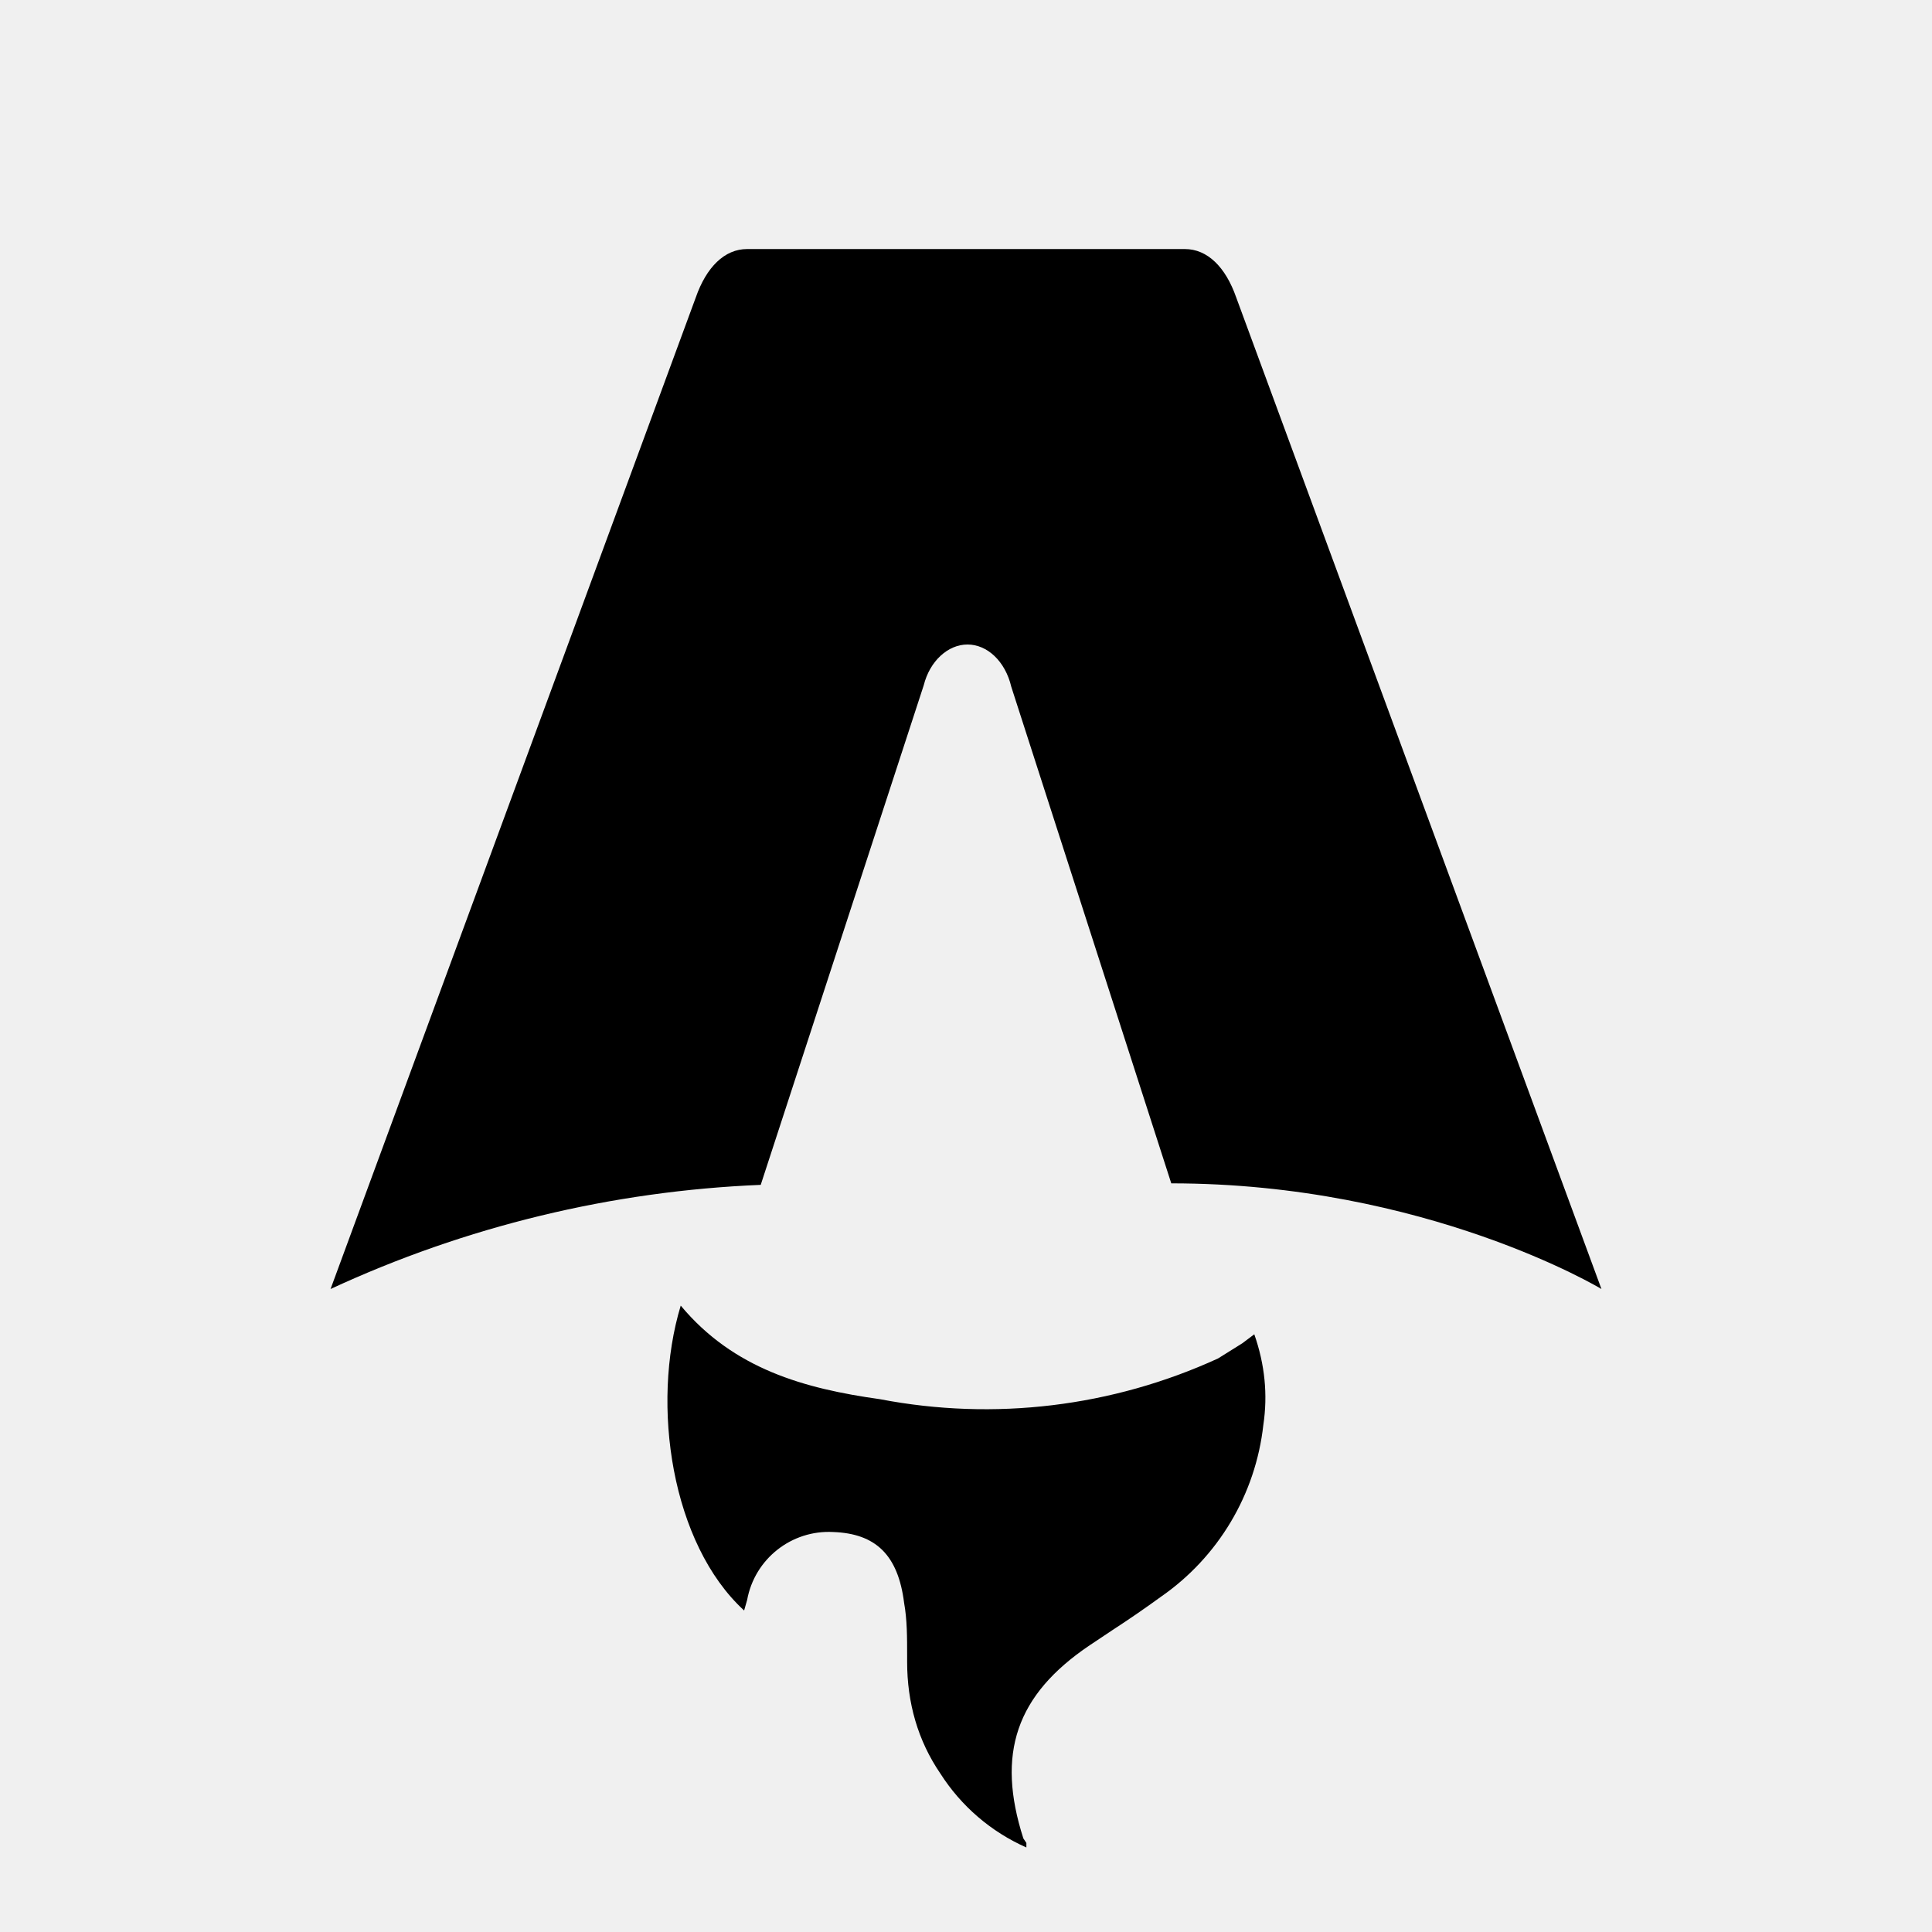
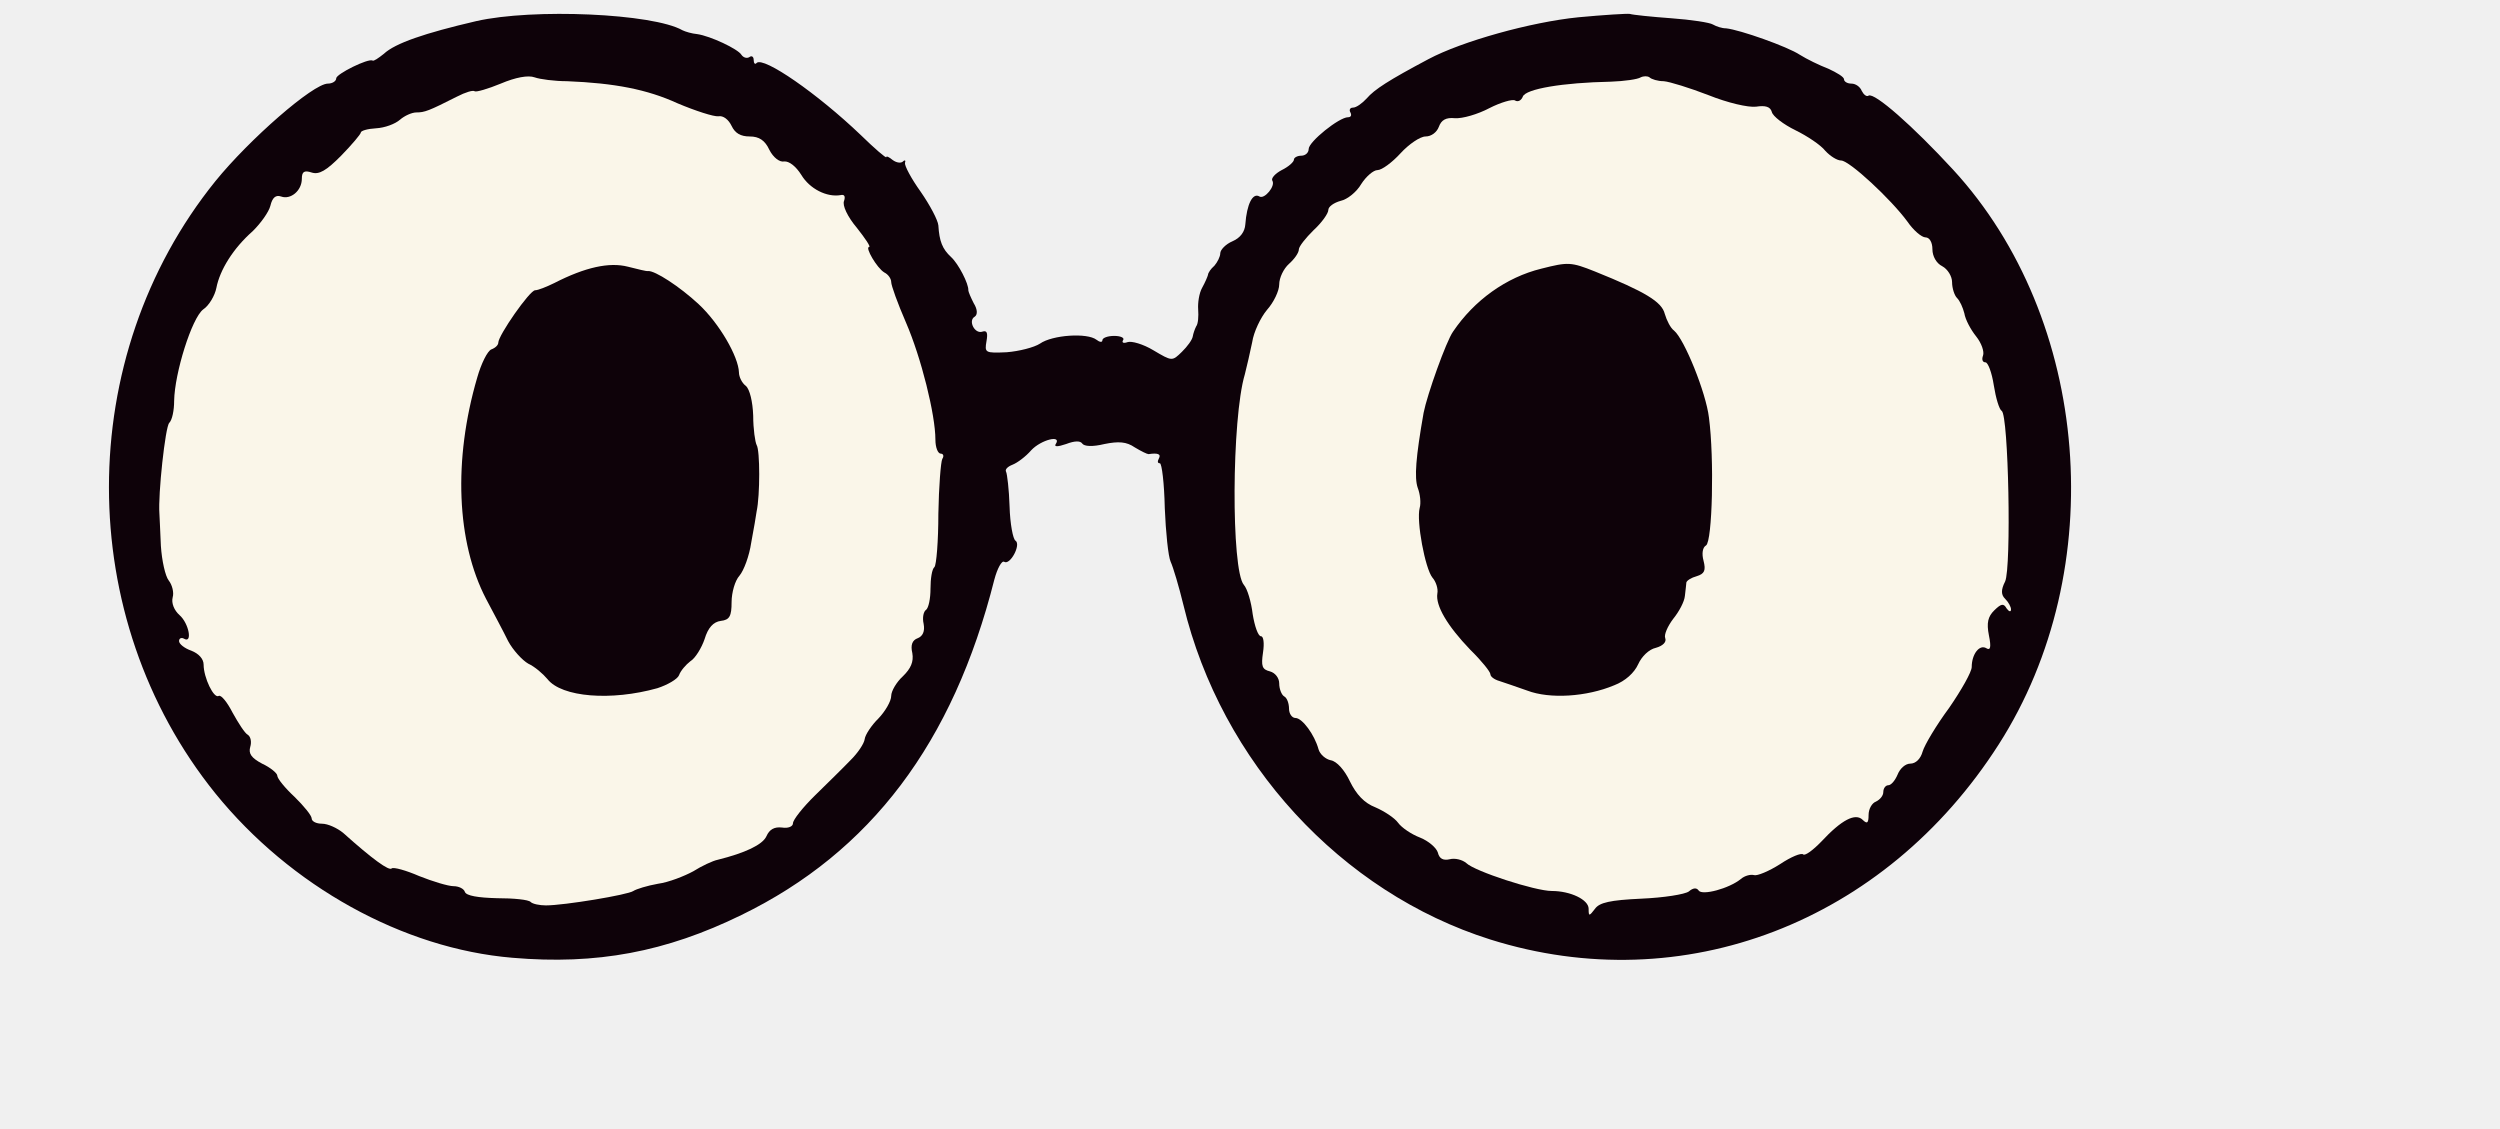
- <svg xmlns="http://www.w3.org/2000/svg" fill="none" viewBox="0 0 128 128">
-   <path d="M50.4 78.5a75.1 75.1 0 0 0-28.5 6.9l24.2-65.7c.7-2 1.9-3.2 3.4-3.2h29c1.5 0 2.7 1.2 3.4 3.2l24.2 65.7s-11.6-7-28.5-7L67 45.5c-.4-1.7-1.6-2.8-2.9-2.8-1.3 0-2.5 1.1-2.9 2.7L50.4 78.5Zm-1.1 28.2Zm-4.2-20.2c-2 6.6-.6 15.8 4.2 20.2a17.5 17.5 0 0 1 .2-.7 5.5 5.5 0 0 1 5.7-4.5c2.8.1 4.3 1.5 4.7 4.7.2 1.1.2 2.3.2 3.5v.4c0 2.7.7 5.2 2.2 7.4a13 13 0 0 0 5.7 4.9v-.3l-.2-.3c-1.8-5.6-.5-9.5 4.4-12.8l1.5-1a73 73 0 0 0 3.2-2.2 16 16 0 0 0 6.8-11.4c.3-2 .1-4-.6-6l-.8.6-1.6 1a37 37 0 0 1-22.4 2.7c-5-.7-9.7-2-13.2-6.2Z" />
-   <style>
-         path { fill: #000; }
-         @media (prefers-color-scheme: dark) {
-             path { fill: #FFF; }
-         }
-     </style>
+ <svg xmlns="http://www.w3.org/2000/svg" class="img-fluid" id="outputsvg" style="transform: matrix(0.856831, 0, 0, 0.856831, 0, 0); transform-origin: 50% 50%; cursor: move; max-height: none; transition: transform 200ms ease-in-out 0s;" width="525" height="237" viewBox="0 0 5250 2370" version="1.1">
+   <defs id="defs2" />
+   <g id="l6HX8v5O2OjVRDROjPBTLFB" fill="#0e0209" transform="matrix(1.203731,0,0,1.177853,-560.2513,-183.7802)">
+     <g id="g1">
+       <path id="p10o9kdJFF" d="M 1509,2149 C 1286,2130 1057,2000 904,1807 615,1441 615,899 904,533 c 69,-87 199,-203 229,-203 9,0 17,-5 17,-11 0,-9 65,-42 74,-37 2,2 12,-5 23,-14 23,-22 83,-43 188,-68 116,-27 360,-16 420,19 6,3 19,7 30,8 27,4 83,31 90,43 4,6 11,8 16,5 5,-4 9,-1 9,6 0,7 3,10 6,6 14,-14 124,64 212,150 28,28 52,49 52,46 0,-3 6,0 13,6 8,6 17,7 21,3 4,-4 6,-2 4,3 -1,6 13,33 32,60 19,28 35,59 36,70 2,33 8,49 26,66 15,14 36,56 35,69 0,3 5,15 11,27 8,13 8,24 2,28 -14,8 0,37 16,31 9,-3 11,3 8,20 -4,24 -3,25 41,23 25,-2 56,-10 68,-18 25,-18 96,-23 115,-8 6,5 12,6 12,1 0,-5 11,-9 24,-9 13,0 22,4 18,9 -3,5 1,7 9,4 8,-3 32,4 53,17 38,23 38,23 58,3 11,-11 21,-25 22,-32 1,-6 4,-15 7,-21 4,-5 5,-21 4,-35 -1,-14 2,-34 8,-45 6,-11 11,-23 12,-27 0,-4 6,-13 13,-19 6,-7 12,-19 12,-26 0,-7 11,-19 25,-25 16,-7 25,-20 26,-35 3,-42 15,-67 29,-58 10,6 33,-22 26,-33 -3,-5 6,-15 19,-22 14,-7 25,-17 25,-22 0,-4 7,-8 15,-8 8,0 15,-6 15,-14 0,-15 62,-66 80,-66 6,0 8,-4 5,-10 -3,-5 -1,-10 5,-10 7,0 19,-9 28,-19 16,-19 45,-38 126,-82 68,-37 208,-77 305,-87 52,-5 100,-8 105,-7 6,2 44,6 84,9 41,3 79,9 85,13 7,4 18,8 27,8 28,3 125,38 150,55 14,9 40,22 58,29 17,8 32,17 32,22 0,5 7,9 15,9 9,0 18,7 21,15 4,8 10,13 14,10 12,-7 90,63 172,154 280,311 321,832 93,1196 -232,371 -643,532 -1035,406 -304,-98 -548,-369 -625,-696 -9,-38 -21,-79 -26,-90 -5,-11 -10,-62 -12,-112 -1,-51 -6,-93 -10,-93 -5,0 -5,-4 -2,-10 5,-9 -2,-12 -21,-9 -3,0 -15,-6 -28,-14 -17,-12 -33,-13 -62,-7 -24,6 -41,5 -45,-1 -4,-6 -15,-6 -33,1 -17,6 -25,6 -21,0 13,-20 -30,-9 -50,13 -11,13 -28,26 -38,30 -10,4 -16,10 -13,15 2,4 6,37 7,72 1,36 7,68 12,71 12,8 -11,52 -23,44 -5,-3 -14,14 -20,37 -84,340 -252,567 -515,698 -154,77 -295,104 -466,89 z m 156,-155 c 28,-3 55,-10 60,-14 6,-4 28,-11 50,-15 22,-4 58,-17 80,-30 22,-12 61,-28 86,-35 28,-9 49,-21 55,-34 5,-12 17,-22 27,-24 10,-2 40,-27 67,-55 28,-29 61,-63 75,-77 14,-14 25,-31 25,-38 0,-6 14,-27 30,-45 17,-19 30,-43 30,-54 0,-10 9,-26 20,-36 12,-10 20,-29 20,-46 0,-17 5,-33 10,-36 6,-3 10,-16 10,-29 0,-12 5,-27 11,-33 6,-6 13,-71 16,-156 7,-168 -4,-242 -52,-367 -18,-47 -35,-93 -38,-102 -4,-10 -10,-18 -15,-18 -5,0 -15,-15 -22,-32 -7,-18 -24,-47 -37,-65 -12,-17 -23,-36 -23,-42 0,-5 -15,-14 -33,-20 -19,-7 -40,-22 -47,-36 -7,-13 -22,-25 -34,-27 -11,-2 -27,-15 -34,-31 -10,-20 -20,-27 -41,-27 -20,0 -30,-6 -34,-20 -3,-12 -14,-20 -26,-20 -11,0 -51,-14 -88,-30 -87,-39 -250,-54 -323,-31 -52,16 -88,30 -112,42 -10,5 -26,9 -37,9 -10,0 -24,6 -30,14 -6,7 -26,16 -43,20 -19,4 -48,24 -74,51 -23,25 -50,45 -61,45 -10,0 -23,10 -28,23 -6,12 -19,23 -30,25 -12,2 -29,18 -40,37 -10,19 -22,35 -27,35 -15,0 -68,83 -68,107 0,13 -12,35 -26,48 -29,27 -63,133 -64,197 0,20 -4,40 -10,43 -13,8 -13,262 0,270 6,3 10,19 10,34 0,16 7,34 15,41 8,7 15,25 15,40 0,16 7,30 15,34 8,3 15,17 15,30 0,14 11,38 25,53 38,42 75,101 75,122 0,10 11,23 25,29 14,6 25,16 25,22 0,6 16,26 35,44 19,19 35,39 35,45 0,6 11,11 25,11 13,0 28,6 32,13 13,21 91,77 106,77 8,0 34,9 58,20 24,11 54,20 67,20 12,0 22,5 22,10 0,6 26,10 58,10 31,0 64,5 72,10 8,5 22,8 30,5 8,-2 38,-7 65,-11 z m 2210,-15 c 5,-5 28,-9 51,-9 25,0 47,-6 54,-15 7,-8 20,-15 30,-15 26,0 139,-60 150,-79 5,-10 24,-24 42,-32 35,-14 68,-43 68,-59 0,-5 5,-10 10,-10 6,0 15,-11 20,-25 6,-15 17,-25 30,-25 12,0 20,-7 20,-17 0,-9 23,-49 50,-89 28,-40 50,-81 50,-92 0,-12 7,-27 15,-36 8,-8 15,-26 15,-40 0,-13 7,-31 15,-40 9,-9 18,-47 23,-98 10,-91 4,-258 -8,-258 -5,0 -11,-23 -15,-50 -4,-28 -11,-50 -16,-50 -5,0 -9,-9 -9,-21 0,-11 -9,-32 -20,-46 -11,-14 -20,-34 -20,-44 0,-10 -4,-21 -10,-24 -5,-3 -10,-17 -10,-30 0,-14 -9,-29 -20,-35 -12,-6 -20,-21 -20,-35 0,-15 -6,-25 -14,-25 -8,0 -25,-15 -37,-32 -33,-47 -118,-128 -135,-128 -8,0 -22,-9 -32,-20 -9,-12 -37,-31 -61,-43 -24,-12 -46,-27 -48,-34 -3,-7 -19,-13 -35,-13 -16,0 -59,-12 -95,-26 -62,-25 -74,-26 -186,-22 -97,4 -121,8 -129,22 -5,9 -18,16 -29,16 -11,0 -37,9 -59,20 -22,11 -49,20 -60,20 -11,0 -23,7 -26,15 -4,8 -15,15 -26,15 -11,0 -34,16 -51,35 -17,19 -38,35 -47,35 -8,0 -23,13 -33,29 -9,16 -28,32 -42,35 -14,4 -25,12 -25,19 0,7 -13,26 -30,42 -16,16 -30,34 -30,40 0,7 -9,20 -20,30 -11,10 -20,30 -20,45 0,15 -9,35 -20,45 -11,10 -24,34 -29,54 -6,20 -16,59 -23,86 -17,65 -17,357 0,378 7,8 15,35 18,61 4,25 11,46 15,46 5,0 9,15 9,34 0,21 6,36 15,40 8,3 15,14 15,25 0,11 5,23 10,26 6,3 10,15 10,26 0,10 6,19 13,19 14,0 39,35 47,65 3,11 15,21 25,23 12,2 28,20 39,44 13,27 29,45 52,54 18,8 39,22 46,32 7,10 28,24 46,31 17,7 32,20 32,27 0,8 10,14 24,14 14,0 31,6 38,13 17,16 140,57 176,58 15,0 36,4 47,9 24,10 156,1 170,-11 z" />
+       <path id="pAbwtD7XY" d="m 1610,1629 c -25,-6 -52,-19 -60,-30 -9,-11 -26,-26 -39,-32 -12,-7 -31,-28 -41,-47 -9,-19 -30,-59 -45,-88 -54,-105 -69,-261 -40,-417 20,-111 34,-155 51,-162 8,-3 14,-9 14,-14 0,-14 64,-109 73,-109 5,0 33,-11 63,-25 30,-14 72,-28 93,-31 41,-7 128,9 171,31 65,34 149,143 150,196 0,9 6,22 14,28 40,34 32,400 -10,451 -7,8 -14,33 -16,55 -2,32 -7,41 -25,43 -15,2 -26,14 -33,38 -6,18 -19,40 -29,46 -9,7 -20,20 -23,28 -13,35 -180,59 -268,39 z" />
+       <path id="pqZoKCQ0" d="m 3545,1624 c -22,-8 -48,-18 -57,-21 -10,-3 -18,-9 -18,-14 0,-5 -16,-26 -36,-46 -47,-49 -74,-93 -74,-119 0,-11 -6,-34 -14,-50 -24,-48 -38,-222 -25,-311 11,-82 51,-214 73,-248 43,-64 109,-112 180,-130 76,-20 108,-19 169,6 107,44 136,62 143,91 3,16 9,28 14,28 16,0 62,115 77,195 11,58 14,109 9,185 -9,156 -16,189 -37,195 -11,4 -19,16 -19,29 0,13 -9,35 -20,49 -11,14 -20,34 -20,45 0,13 -9,22 -24,26 -13,3 -29,18 -35,34 -16,39 -68,59 -166,66 -60,5 -90,2 -120,-10 z" />
+     </g>
+   </g>
+   <g id="l72zCN9zFLZfyRJTSrF2fOo" fill="#faf6e9" transform="matrix(1.203731,0,0,1.177853,-560.2513,-183.7802)">
+     <g id="g2">
+       <path id="pmtmwN2ic" d="m 3700,2047 c 0,-19 -37,-37 -75,-37 -34,0 -157,-41 -174,-58 -8,-7 -23,-11 -34,-8 -13,3 -21,-1 -24,-14 -3,-10 -19,-24 -36,-31 -18,-7 -38,-21 -45,-31 -7,-10 -28,-24 -46,-32 -23,-9 -39,-27 -52,-54 -11,-24 -27,-42 -39,-44 -10,-2 -22,-12 -25,-23 -8,-30 -33,-65 -47,-65 -7,0 -13,-9 -13,-19 0,-11 -4,-23 -10,-26 -5,-3 -10,-15 -10,-27 0,-11 -8,-22 -19,-25 -16,-4 -18,-11 -14,-39 3,-20 1,-34 -4,-34 -6,0 -13,-21 -17,-46 -3,-26 -11,-53 -18,-61 -26,-31 -25,-346 2,-438 4,-16 11,-47 15,-67 3,-21 17,-51 30,-67 14,-16 25,-40 25,-53 0,-14 9,-33 20,-43 11,-10 20,-23 20,-30 0,-6 14,-24 30,-40 17,-16 30,-35 30,-42 0,-7 11,-15 25,-19 14,-3 33,-19 42,-35 10,-16 25,-29 33,-29 9,0 30,-16 47,-35 17,-19 40,-35 51,-35 12,0 23,-9 27,-20 5,-14 14,-20 33,-18 15,1 46,-8 70,-21 23,-12 47,-19 52,-16 6,4 13,0 16,-8 6,-16 81,-29 179,-31 28,-1 55,-5 61,-9 6,-3 14,-3 18,0 4,4 17,8 29,8 12,1 53,14 91,29 39,16 81,26 97,24 19,-3 29,0 32,11 2,9 24,26 48,38 24,12 52,31 61,43 10,11 24,20 32,20 17,0 102,81 135,127 12,18 29,33 37,33 8,0 14,10 14,25 0,14 8,29 20,35 11,6 20,21 20,33 0,13 5,28 10,33 6,6 12,20 15,32 2,13 13,34 24,48 11,14 17,32 14,40 -3,8 -1,14 5,14 5,0 13,21 17,48 4,26 11,50 16,53 14,8 20,326 7,355 -9,18 -8,28 0,36 7,7 12,17 12,22 0,6 -4,5 -9,-2 -6,-11 -11,-10 -25,4 -13,13 -16,26 -11,52 5,25 3,32 -5,27 -14,-9 -30,12 -30,39 0,10 -21,48 -46,85 -26,36 -50,77 -54,91 -4,15 -14,25 -25,25 -10,0 -21,10 -26,23 -5,12 -13,22 -19,22 -5,0 -10,6 -10,14 0,8 -7,16 -15,20 -8,3 -15,15 -15,28 0,17 -3,19 -12,10 -15,-15 -43,0 -84,45 -17,18 -33,30 -37,27 -4,-4 -25,5 -47,20 -23,15 -47,25 -53,23 -7,-2 -19,1 -27,8 -24,20 -79,35 -86,24 -4,-6 -11,-6 -20,2 -8,6 -51,13 -97,15 -63,3 -85,8 -94,21 -12,16 -13,16 -13,0 z m 52,-465 c 23,-9 41,-26 49,-44 7,-16 22,-31 36,-34 14,-4 22,-12 19,-20 -3,-7 5,-25 16,-40 12,-15 23,-36 24,-48 1,-11 3,-24 3,-28 1,-4 10,-10 21,-13 16,-5 19,-12 14,-32 -4,-15 -2,-28 5,-32 13,-8 17,-181 6,-266 -6,-52 -50,-163 -71,-181 -7,-5 -15,-21 -19,-35 -6,-25 -40,-46 -142,-88 -49,-20 -55,-20 -109,-6 -72,18 -137,66 -180,131 -14,20 -53,132 -60,169 -16,93 -19,135 -12,156 5,13 7,32 4,42 -7,27 11,126 26,145 7,8 12,23 10,33 -4,25 20,67 67,117 23,23 41,46 41,51 0,5 8,11 18,14 9,3 35,12 57,20 46,18 121,13 177,-11 z" />
+       <path id="pNsc8Y3Xa" d="m 1546,2033 c -4,-5 -35,-8 -69,-8 -38,-1 -62,-5 -65,-13 -2,-7 -13,-12 -23,-12 -11,0 -43,-10 -70,-21 -27,-12 -52,-19 -56,-16 -5,6 -39,-19 -99,-74 -12,-10 -31,-19 -43,-19 -12,0 -21,-5 -21,-11 0,-6 -16,-26 -35,-45 -19,-18 -35,-38 -35,-44 0,-5 -14,-17 -31,-25 -22,-12 -28,-21 -24,-35 3,-10 1,-21 -5,-25 -6,-3 -19,-24 -31,-46 -11,-22 -23,-37 -28,-35 -10,7 -31,-38 -31,-65 0,-12 -10,-23 -25,-29 -14,-5 -25,-14 -25,-20 0,-6 5,-8 10,-5 18,11 10,-32 -9,-49 -11,-10 -17,-25 -14,-37 3,-10 -1,-26 -8,-35 -7,-9 -14,-41 -16,-72 -1,-32 -3,-61 -3,-67 -3,-40 12,-181 20,-189 6,-6 10,-26 10,-46 1,-58 36,-172 59,-190 12,-8 24,-29 27,-45 7,-37 34,-82 74,-118 16,-16 33,-40 36,-53 4,-17 11,-23 22,-19 19,7 42,-12 42,-37 0,-15 5,-18 20,-13 15,5 30,-4 60,-35 22,-23 40,-45 40,-48 0,-4 14,-8 31,-9 18,-1 39,-9 49,-18 9,-8 24,-15 33,-15 17,0 25,-3 83,-33 17,-9 33,-14 36,-11 3,2 27,-5 53,-16 30,-13 56,-18 69,-13 11,4 41,8 66,8 97,4 163,17 225,46 37,16 74,28 83,27 10,-2 21,7 27,20 7,15 18,22 37,22 19,0 31,8 40,28 8,16 21,26 30,24 10,-1 24,10 35,28 17,29 52,47 80,42 8,-2 10,3 7,12 -4,9 7,33 26,56 17,22 29,40 25,40 -9,0 16,44 31,53 8,4 14,13 14,20 0,7 13,44 30,84 31,73 60,192 60,244 0,16 5,29 11,29 5,0 7,5 3,11 -3,6 -7,57 -8,114 0,57 -4,107 -8,111 -5,4 -8,24 -8,45 0,21 -4,40 -9,44 -5,3 -8,16 -5,29 3,16 -2,26 -12,30 -11,4 -15,14 -11,31 3,18 -3,32 -19,48 -13,12 -24,31 -24,41 0,11 -12,32 -26,47 -14,14 -27,34 -28,43 -1,9 -14,29 -29,44 -14,15 -47,48 -72,73 -25,25 -45,51 -45,58 0,7 -10,11 -22,9 -16,-2 -26,4 -32,18 -8,18 -44,35 -99,49 -10,2 -33,13 -50,24 -18,10 -50,23 -72,26 -22,4 -44,11 -50,15 -11,8 -141,30 -178,30 -13,0 -27,-3 -31,-7 z m 258,-445 c 21,-7 41,-19 44,-27 3,-9 14,-22 23,-29 10,-6 23,-28 29,-46 7,-24 18,-36 33,-38 18,-2 22,-10 22,-39 0,-20 7,-45 16,-55 9,-11 20,-41 24,-69 5,-27 10,-57 11,-65 7,-33 7,-127 0,-138 -3,-6 -7,-33 -7,-61 -1,-29 -7,-55 -15,-62 -8,-6 -14,-19 -14,-28 -1,-33 -40,-102 -82,-142 -39,-37 -89,-70 -103,-69 -3,1 -21,-4 -41,-9 -38,-10 -87,1 -150,34 -16,8 -33,15 -39,15 -11,0 -75,94 -75,109 0,5 -6,11 -14,14 -8,3 -21,30 -29,59 -49,171 -42,342 18,460 15,29 36,69 45,88 10,19 29,40 41,47 13,6 30,21 39,32 29,38 130,46 224,19 z" />
+     </g>
+   </g>
</svg>
